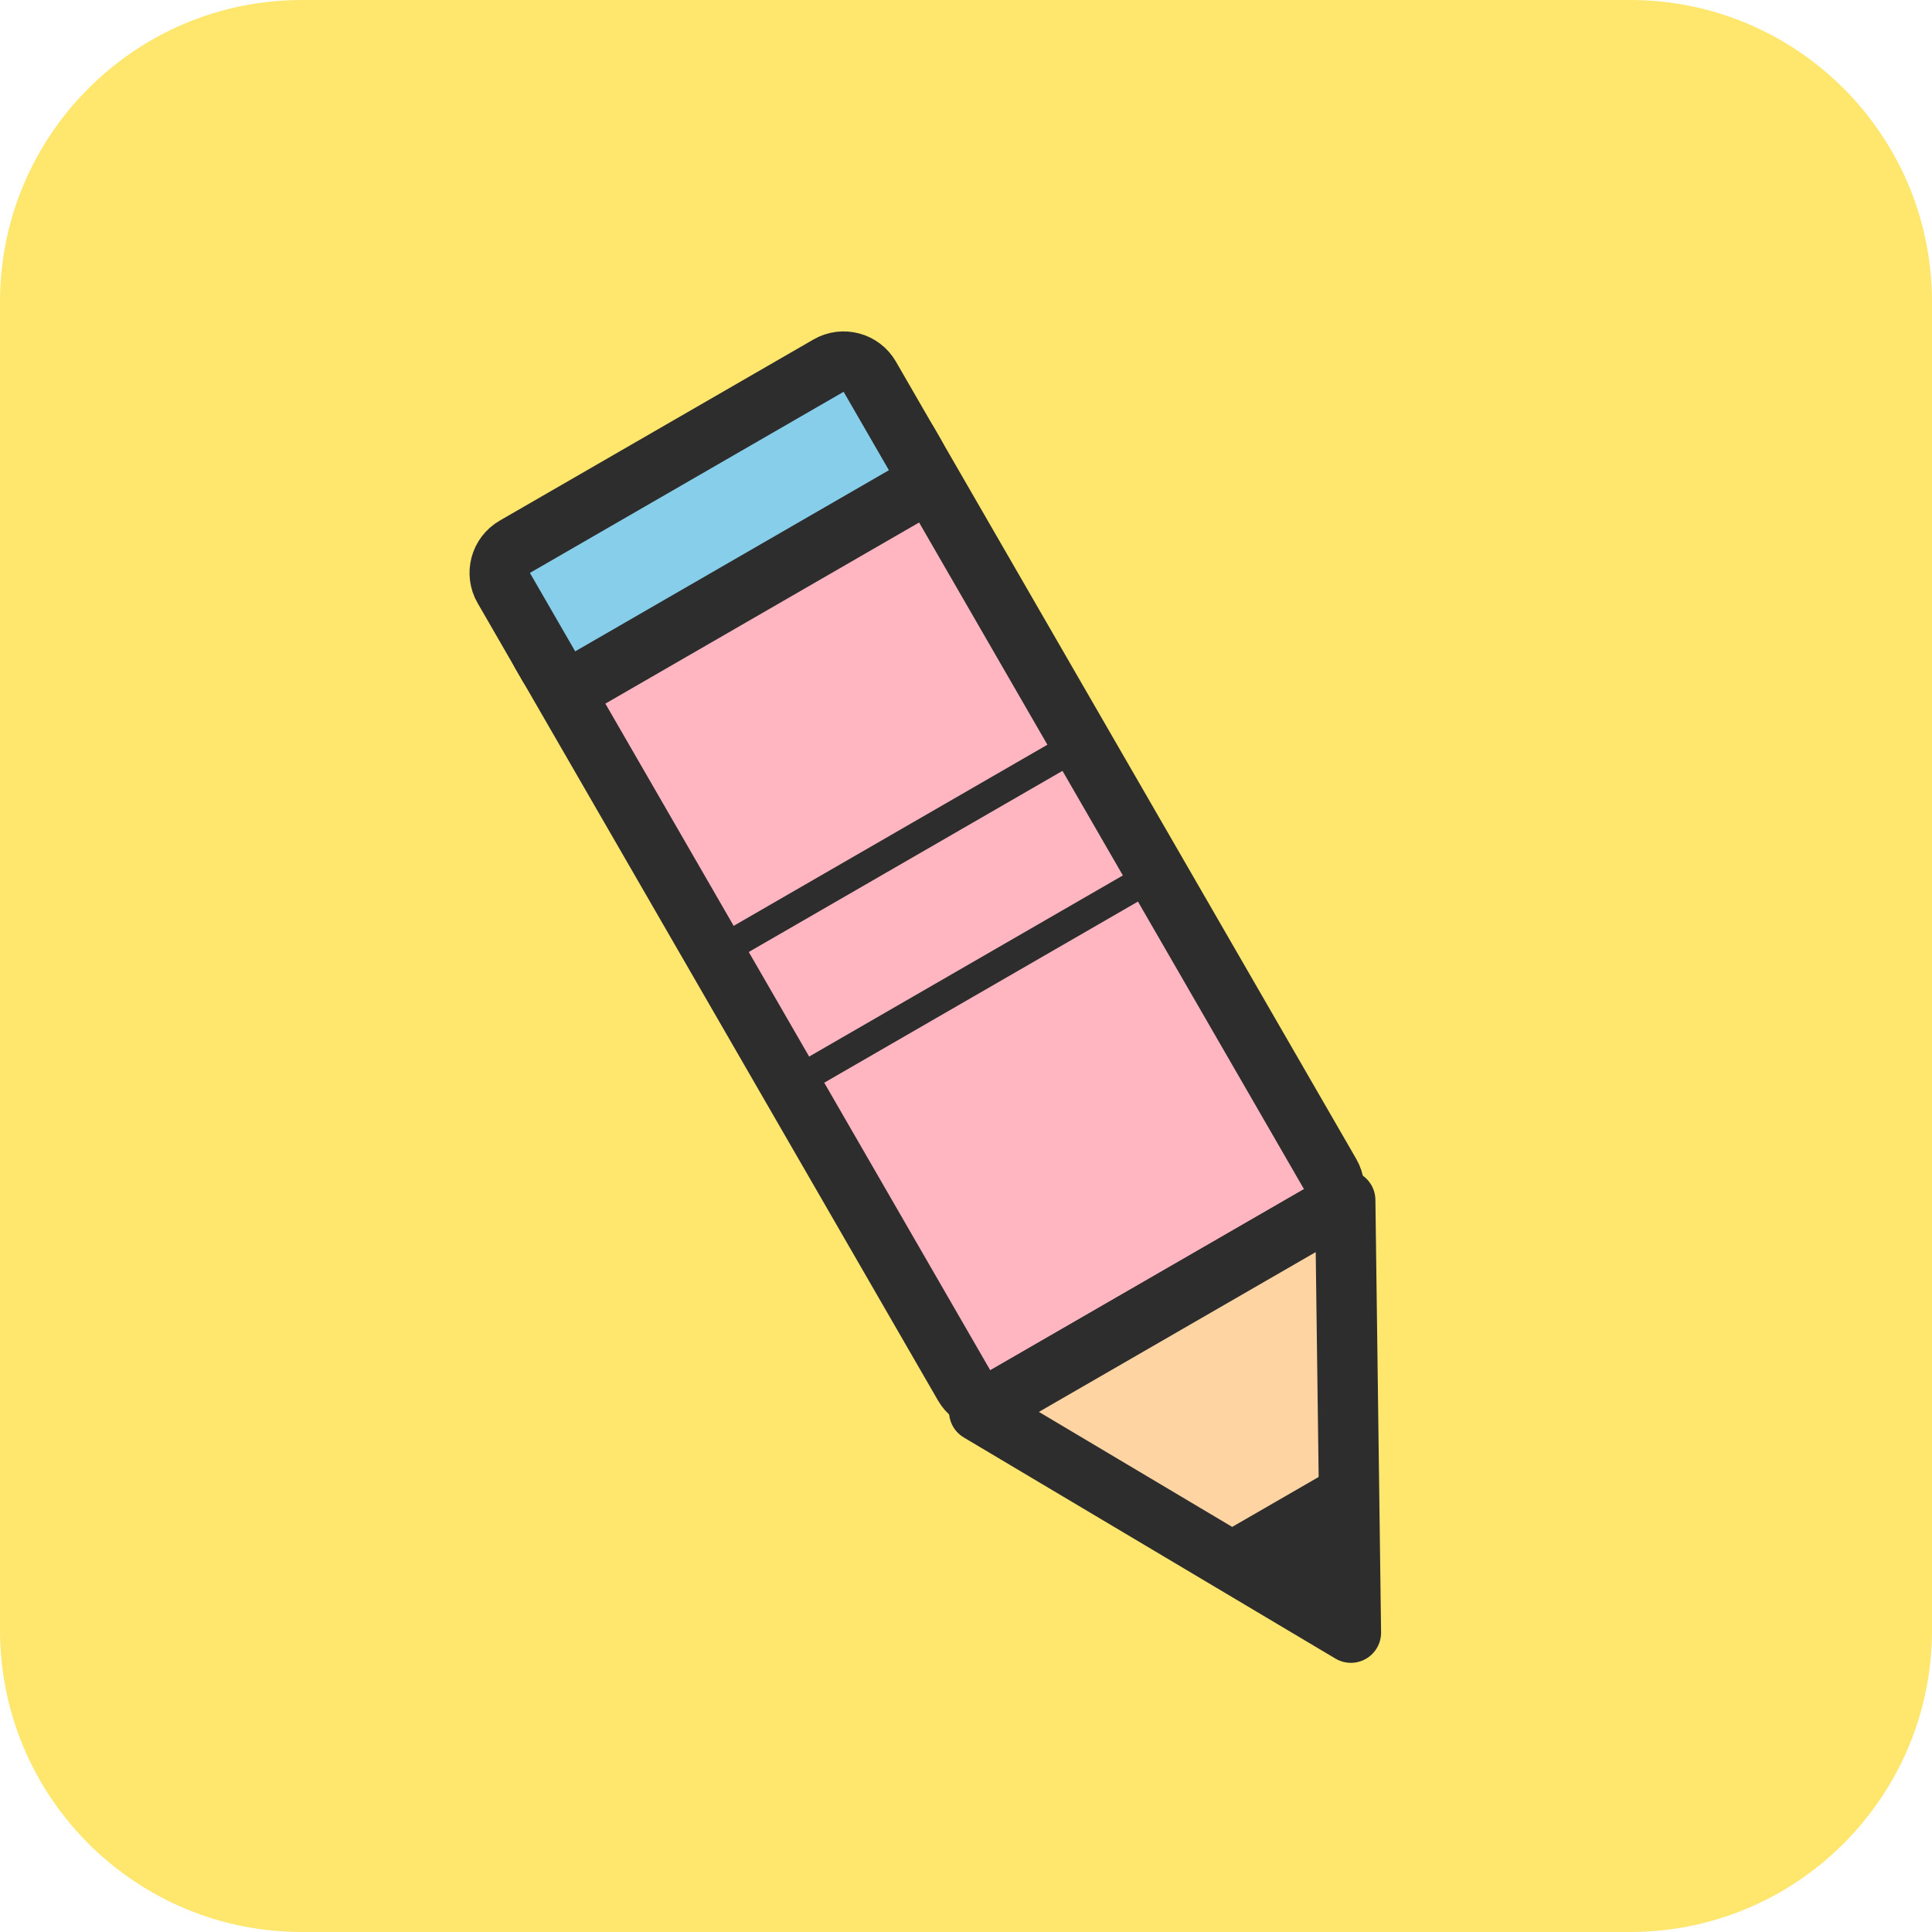
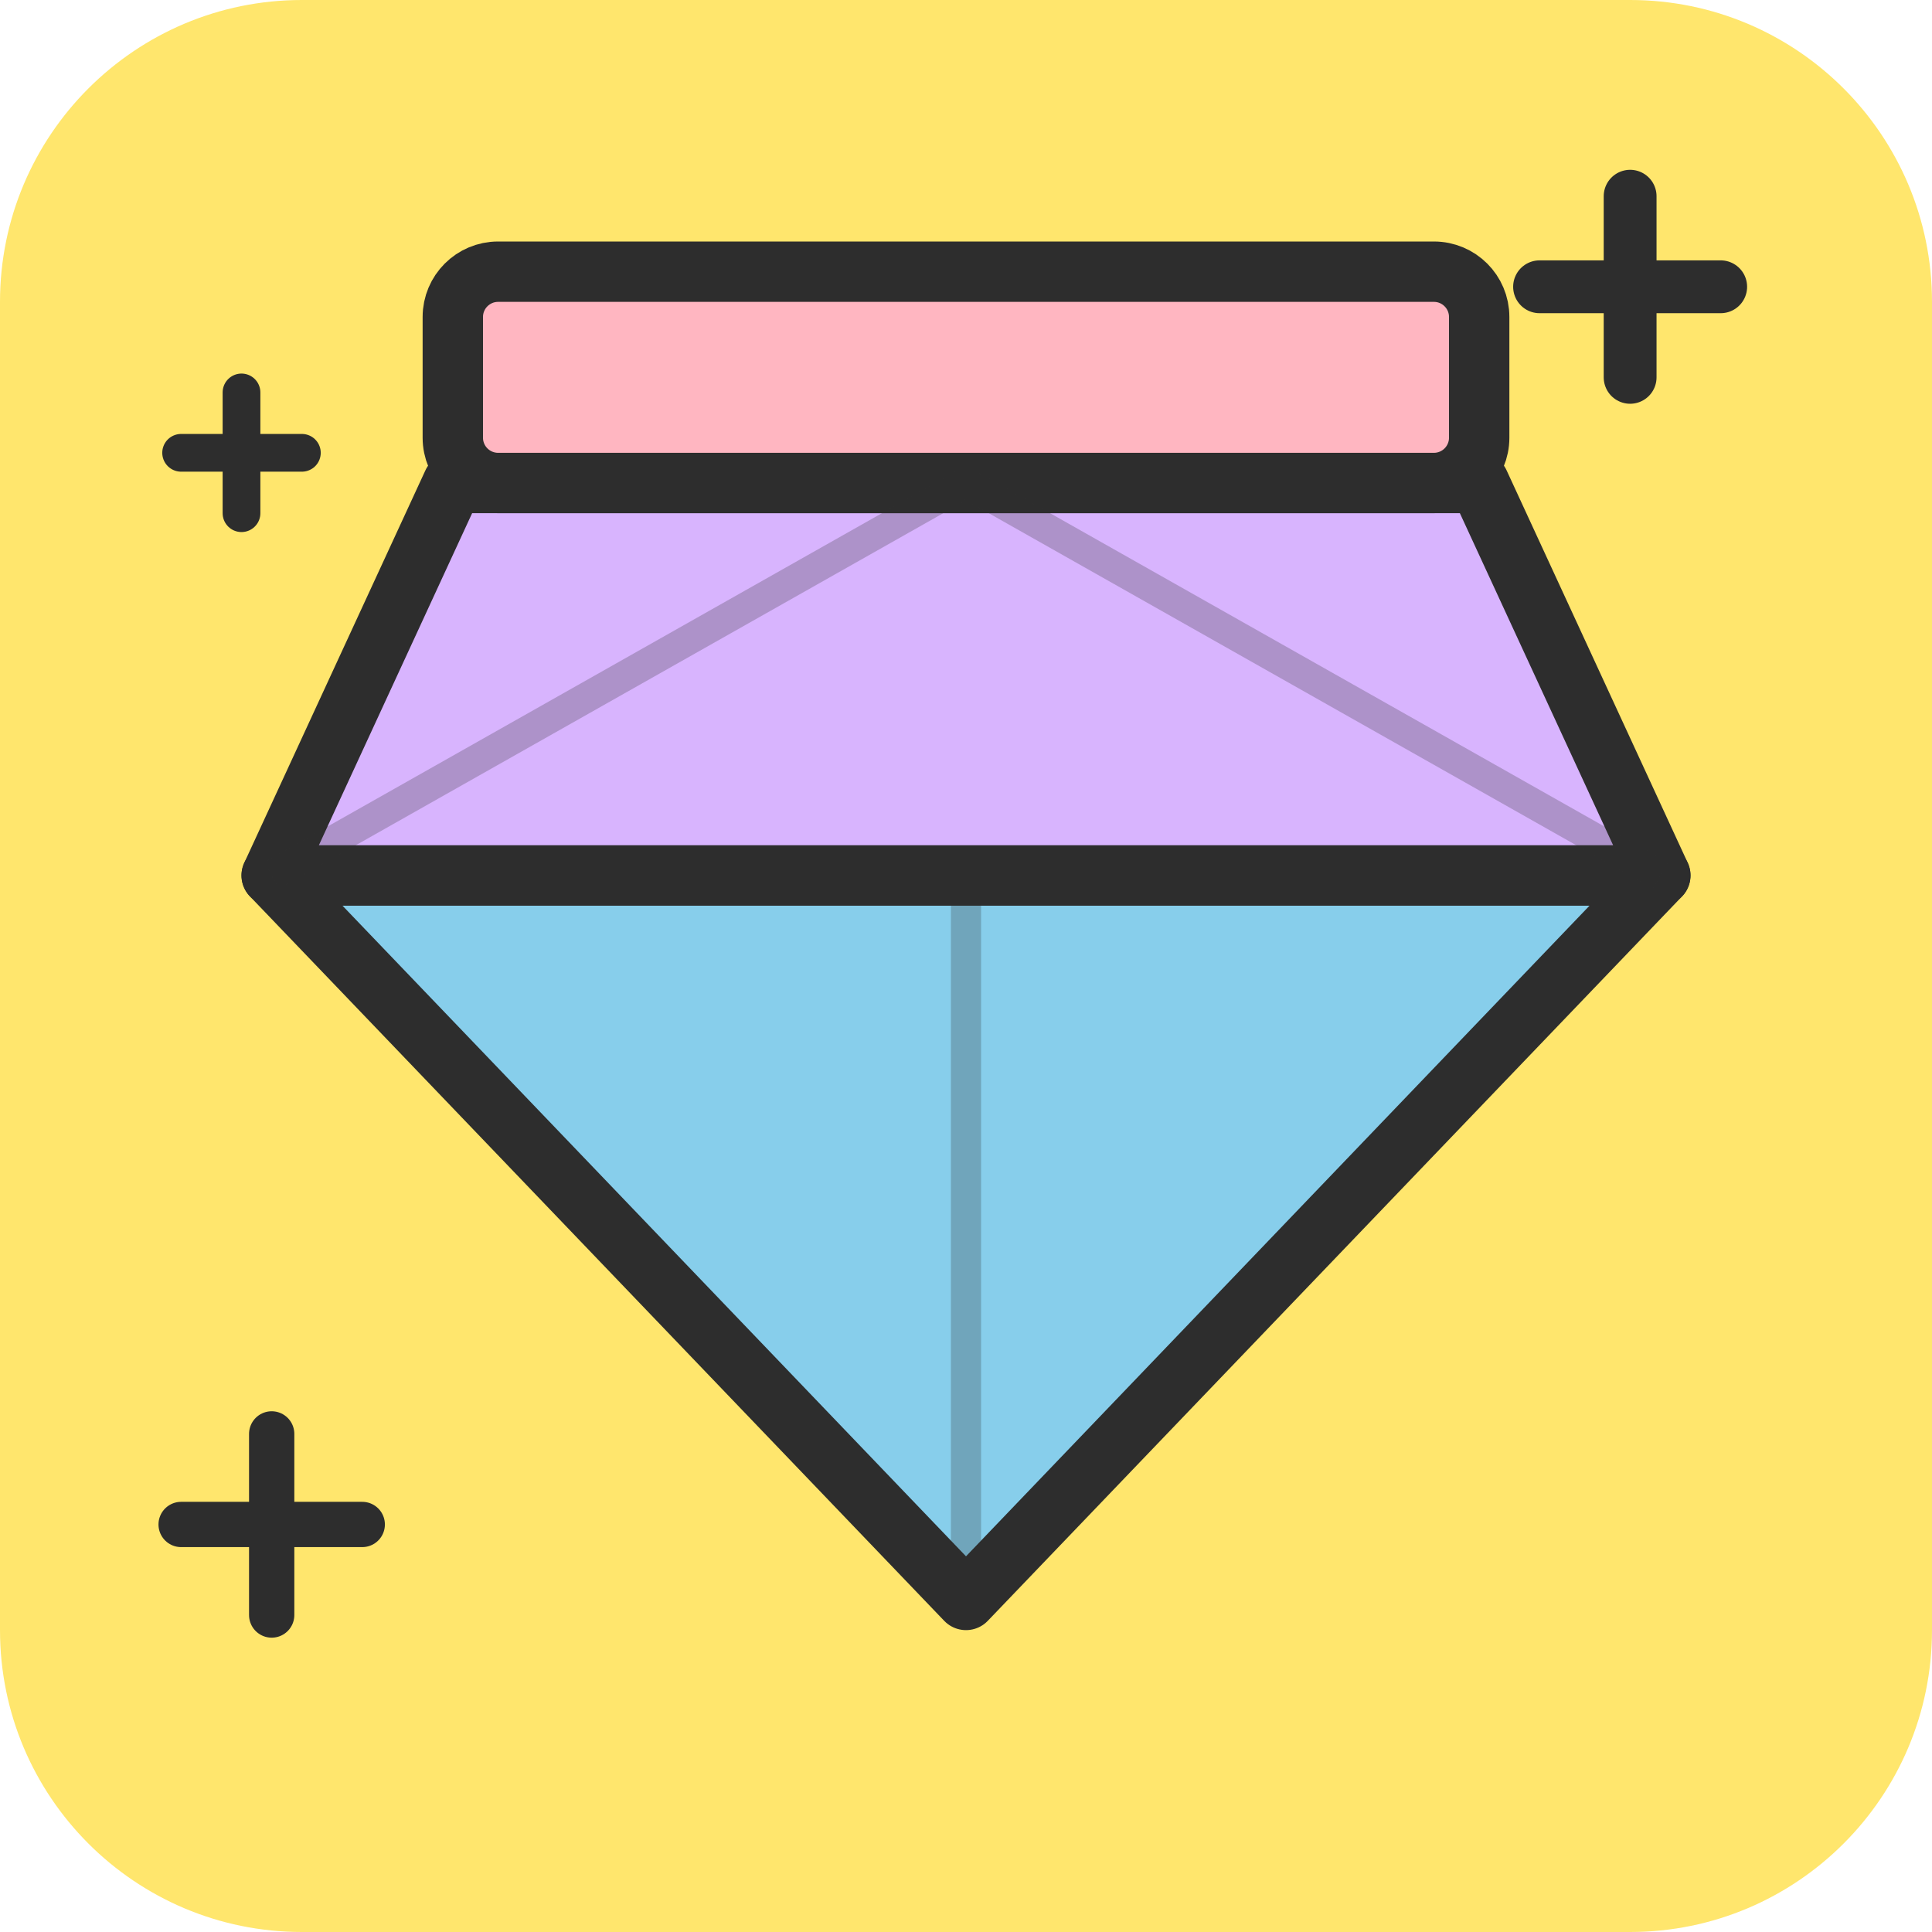
<svg xmlns="http://www.w3.org/2000/svg" viewBox="0 0 128 128">
  <rect width="128" height="128" rx="20" fill="#FFE66D" />
-   <g transform="translate(64,64) rotate(-30) translate(-64,-64)">
-     <rect x="50" y="30" width="28" height="60" rx="2" fill="#FFB6C1" stroke="#2D2D2D" stroke-width="4" />
-     <polygon points="50,90 78,90 64,115" fill="#FFD4A3" stroke="#2D2D2D" stroke-width="4" stroke-linejoin="round" />
-     <polygon points="58,105 70,105 64,115" fill="#2D2D2D" />
-     <rect x="50" y="25" width="28" height="10" rx="2" fill="#87CEEB" stroke="#2D2D2D" stroke-width="4" />
-     <line x1="50" y1="55" x2="78" y2="55" stroke="#2D2D2D" stroke-width="2" />
-     <line x1="50" y1="65" x2="78" y2="65" stroke="#2D2D2D" stroke-width="2" />
-   </g>
+   <polygon points="18,58 110,58 64,106" fill="#87CEEB" stroke="#2D2D2D" stroke-width="4" stroke-linejoin="round" />
+   <polygon points="30,32 98,32 110,58 18,58" fill="#D8B4FE" stroke="#2D2D2D" stroke-width="4" stroke-linejoin="round" />
+   <rect x="30" y="18" width="68" height="14" rx="3" fill="#FFB6C1" stroke="#2D2D2D" stroke-width="4" />
+   <line x1="64" y1="32" x2="18" y2="58" stroke="#2D2D2D" stroke-width="2" opacity="0.25" />
+   <line x1="64" y1="32" x2="110" y2="58" stroke="#2D2D2D" stroke-width="2" opacity="0.25" />
+   <line x1="64" y1="58" x2="64" y2="106" stroke="#2D2D2D" stroke-width="2" opacity="0.25" />
+   <line x1="108" y1="13" x2="108" y2="25" stroke="#2D2D2D" stroke-width="3.5" stroke-linecap="round" />
+   <line x1="102" y1="19" x2="114" y2="19" stroke="#2D2D2D" stroke-width="3.5" stroke-linecap="round" />
+   <line x1="18" y1="95" x2="18" y2="107" stroke="#2D2D2D" stroke-width="3" stroke-linecap="round" />
+   <line x1="12" y1="101" x2="24" y2="101" stroke="#2D2D2D" stroke-width="3" stroke-linecap="round" />
+   <line x1="16" y1="26" x2="16" y2="34" stroke="#2D2D2D" stroke-width="2.5" stroke-linecap="round" />
+   <line x1="12" y1="30" x2="20" y2="30" stroke="#2D2D2D" stroke-width="2.5" stroke-linecap="round" />
</svg>
